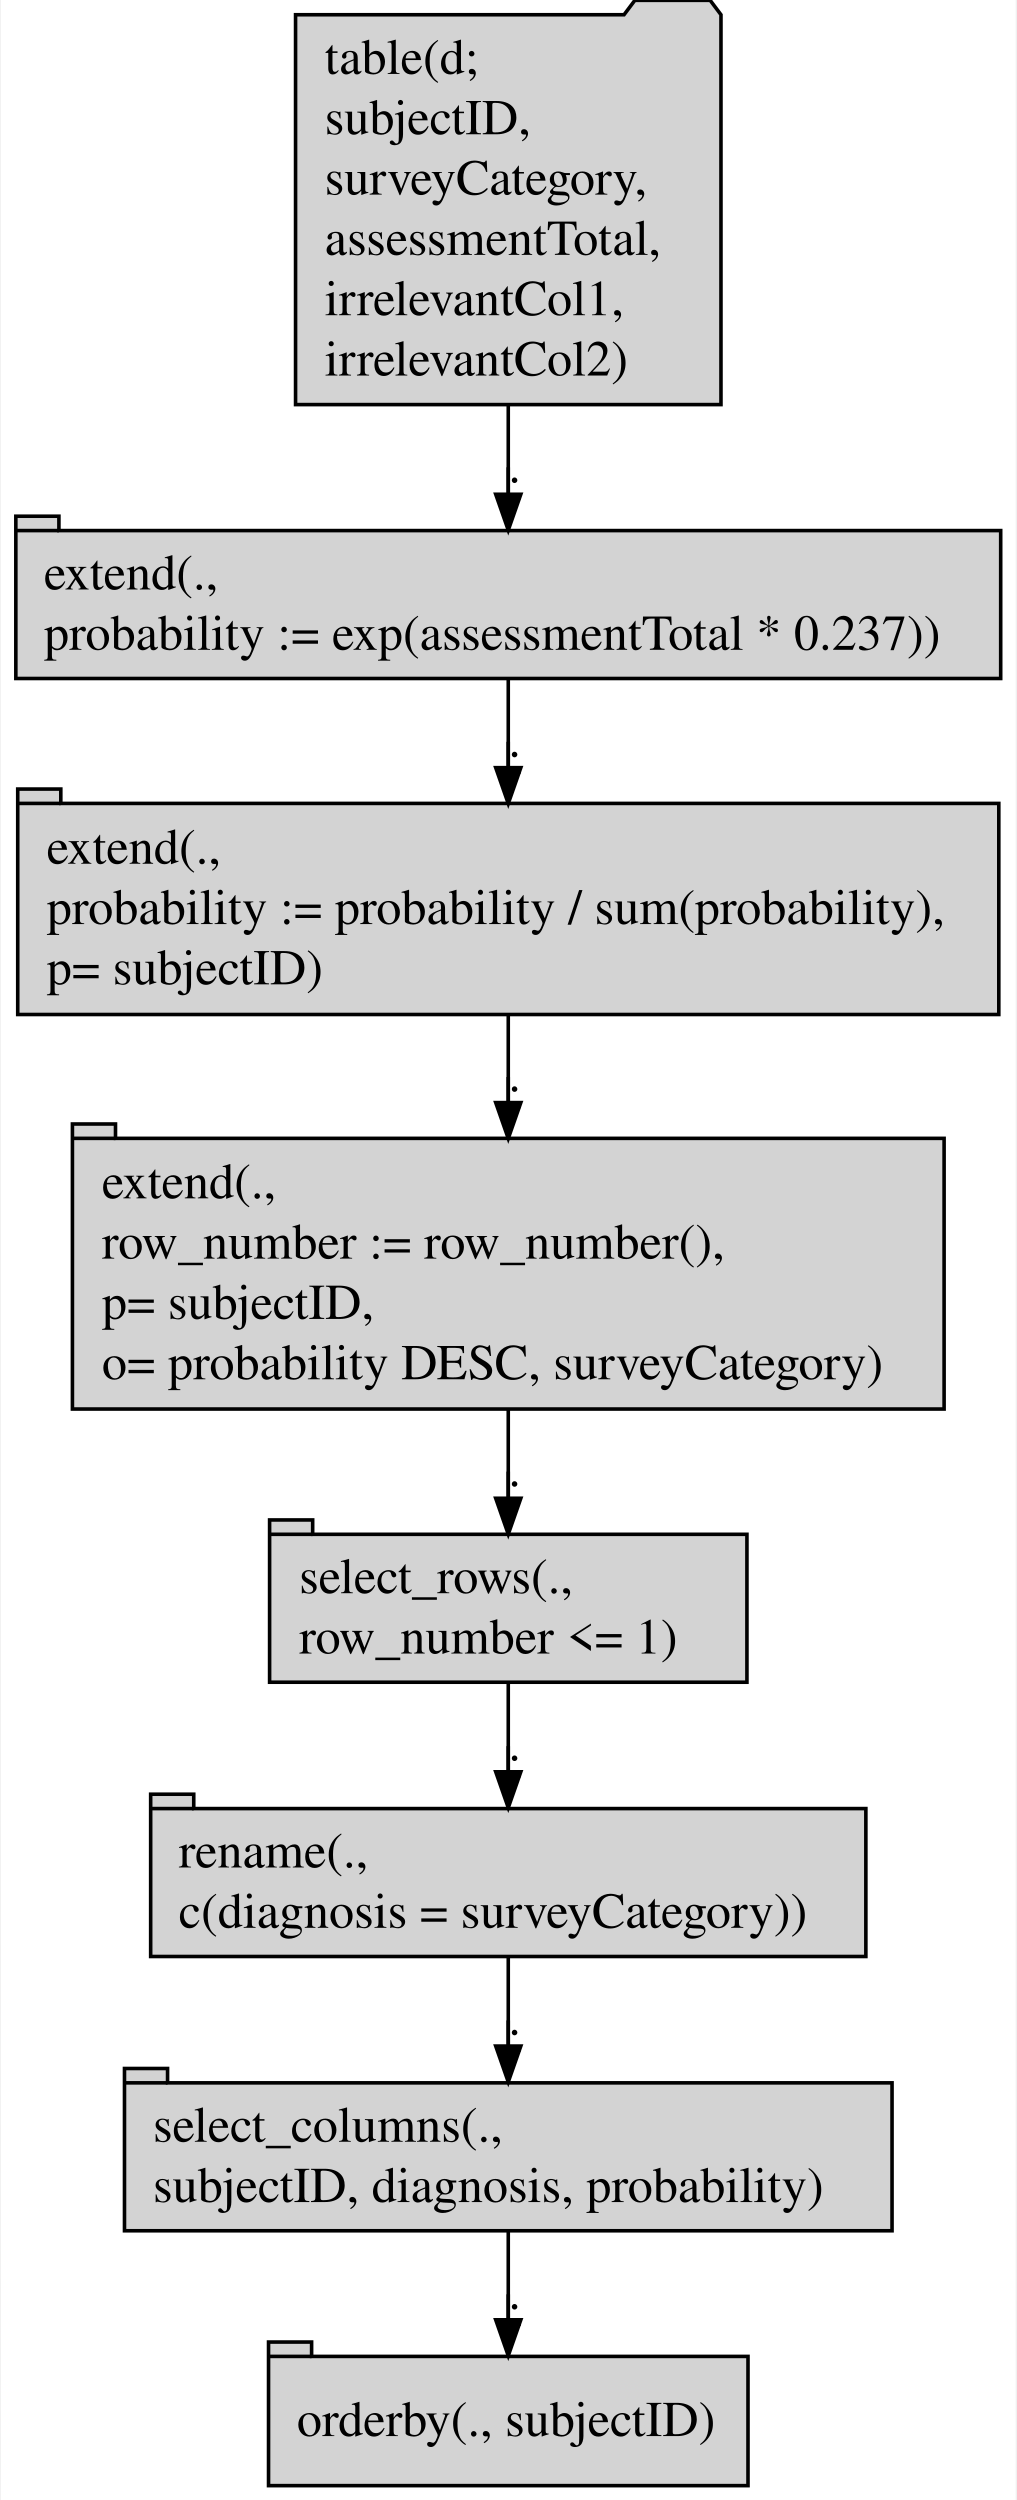
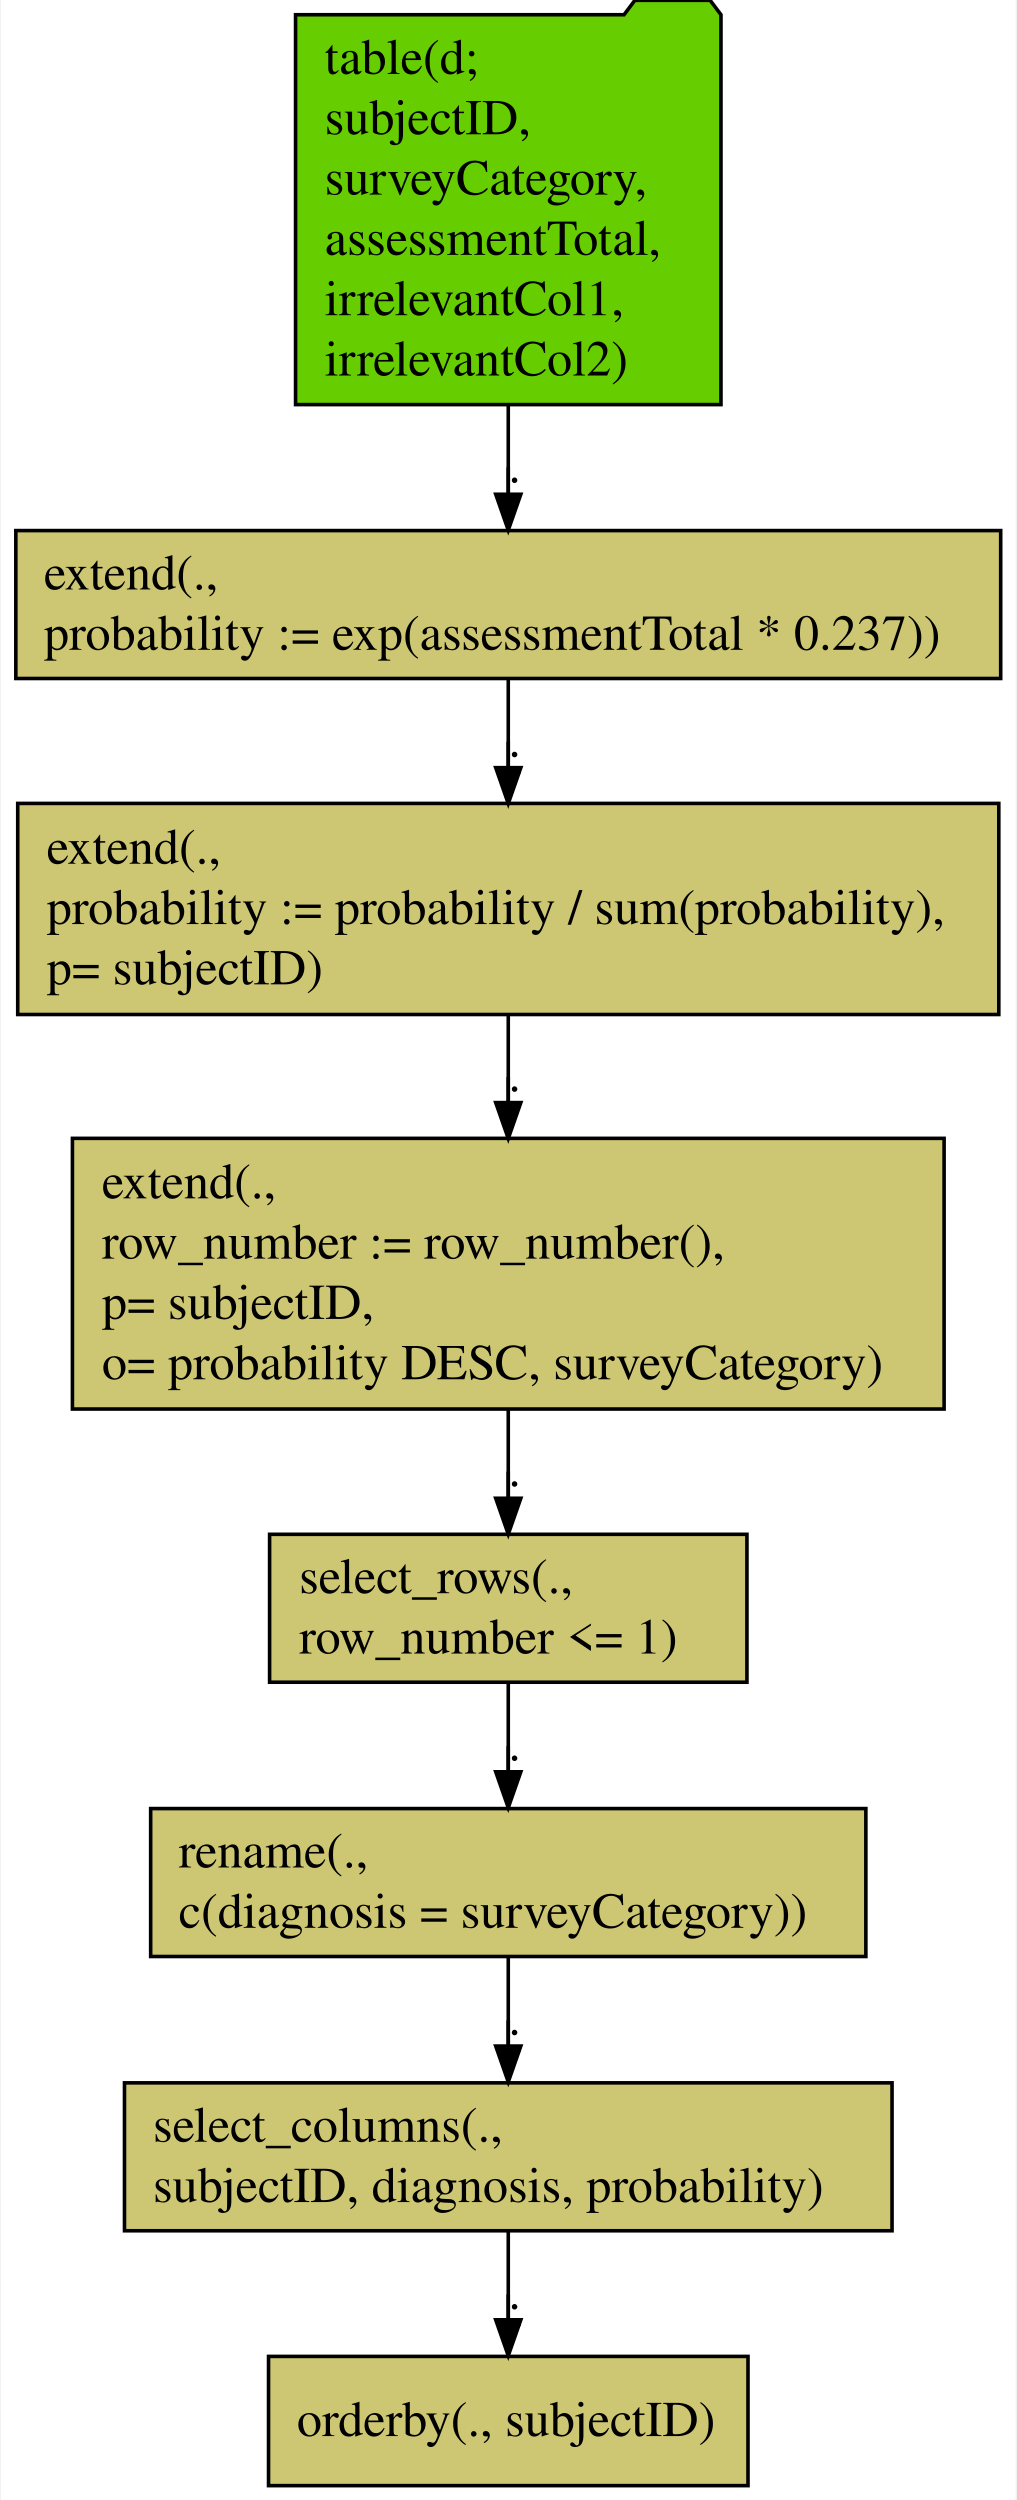
<svg xmlns="http://www.w3.org/2000/svg" width="283pt" height="696pt" viewBox="0.00 0.00 282.67 696.40">
  <g id="graph0" class="graph" transform="scale(1 1) rotate(0) translate(4 692.4)">
    <polygon fill="#ffffff" stroke="transparent" points="-4,4 -4,-692.4 278.671,-692.4 278.671,4 -4,4" />
    <g id="node1" class="node">
-       <polygon fill="#d3d3d3" stroke="#000000" points="196.588,-688.3 193.588,-692.3 172.588,-692.3 169.588,-688.3 78.083,-688.3 78.083,-579.7 196.588,-579.7 196.588,-688.3" />
+       <polygon fill="#66cd00" stroke="#000000" points="196.588,-688.3 193.588,-692.3 172.588,-692.3 169.588,-688.3 78.083,-688.3 78.083,-579.7 196.588,-579.7 196.588,-688.3" />
      <text text-anchor="start" x="86.21" y="-671.8" font-family="Times,serif" font-size="14.00" fill="#000000">table(d; </text>
      <text text-anchor="start" x="86.21" y="-655" font-family="Times,serif" font-size="14.00" fill="#000000">  subjectID,</text>
      <text text-anchor="start" x="86.21" y="-638.2" font-family="Times,serif" font-size="14.00" fill="#000000">  surveyCategory,</text>
      <text text-anchor="start" x="86.21" y="-621.4" font-family="Times,serif" font-size="14.00" fill="#000000">  assessmentTotal,</text>
      <text text-anchor="start" x="86.21" y="-604.6" font-family="Times,serif" font-size="14.00" fill="#000000">  irrelevantCol1,</text>
      <text text-anchor="start" x="86.21" y="-587.8" font-family="Times,serif" font-size="14.00" fill="#000000">  irrelevantCol2)</text>
    </g>
    <g id="node2" class="node">
-       <polygon fill="#d3d3d3" stroke="#000000" points="274.507,-544.602 12.164,-544.602 12.164,-548.602 .164,-548.602 .164,-503.398 274.507,-503.398 274.507,-544.602" />
-       <polyline fill="none" stroke="#000000" points=".164,-544.602 12.164,-544.602 " />
+       <polygon fill="#cdc673" stroke="#000000" points="274.507,-544.602 .164,-544.602 .164,-503.398 274.507,-503.398 274.507,-544.602" />
      <text text-anchor="start" x="8" y="-528.2" font-family="Times,serif" font-size="14.00" fill="#000000">extend(.,</text>
      <text text-anchor="start" x="8" y="-511.4" font-family="Times,serif" font-size="14.00" fill="#000000">  probability := exp(assessmentTotal * 0.237))</text>
    </g>
    <g id="edge1" class="edge">
      <path fill="none" stroke="#000000" d="M137.335,-579.644C137.335,-571.086 137.335,-562.506 137.335,-554.735" />
      <polygon fill="#000000" stroke="#000000" points="140.836,-554.716 137.335,-544.716 133.836,-554.716 140.836,-554.716" />
      <text text-anchor="middle" x="139.085" y="-558" font-family="Times,serif" font-size="14.00" fill="#000000">.</text>
      <polyline fill="none" stroke="#000000" points="140.835,-553.8 137.335,-553.8 137.335,-562.232 " />
    </g>
    <g id="node3" class="node">
-       <polygon fill="#d3d3d3" stroke="#000000" points="273.981,-468.601 12.691,-468.601 12.691,-472.601 .691,-472.601 .691,-409.799 273.981,-409.799 273.981,-468.601" />
-       <polyline fill="none" stroke="#000000" points=".691,-468.601 12.691,-468.601 " />
+       <polygon fill="#cdc673" stroke="#000000" points="273.981,-468.601 .691,-468.601 .691,-409.799 273.981,-409.799 273.981,-468.601" />
      <text text-anchor="start" x="8.763" y="-451.8" font-family="Times,serif" font-size="14.00" fill="#000000">extend(.,</text>
      <text text-anchor="start" x="8.763" y="-435" font-family="Times,serif" font-size="14.00" fill="#000000">  probability := probability / sum(probability),</text>
      <text text-anchor="start" x="8.763" y="-418.2" font-family="Times,serif" font-size="14.00" fill="#000000">  p= subjectID)</text>
    </g>
    <g id="edge2" class="edge">
      <path fill="none" stroke="#000000" d="M137.335,-503.038C137.335,-495.646 137.335,-487.074 137.335,-478.657" />
      <polygon fill="#000000" stroke="#000000" points="140.836,-478.558 137.335,-468.558 133.836,-478.558 140.836,-478.558" />
      <text text-anchor="middle" x="139.085" y="-481.6" font-family="Times,serif" font-size="14.00" fill="#000000">.</text>
      <polyline fill="none" stroke="#000000" points="140.835,-477.4 137.335,-477.4 137.335,-485.766 " />
    </g>
    <g id="node4" class="node">
-       <polygon fill="#d3d3d3" stroke="#000000" points="258.744,-375.3 27.927,-375.3 27.927,-379.3 15.927,-379.3 15.927,-299.9 258.744,-299.9 258.744,-375.3" />
-       <polyline fill="none" stroke="#000000" points="15.927,-375.3 27.927,-375.3 " />
+       <polygon fill="#cdc673" stroke="#000000" points="258.744,-375.3 15.927,-375.3 15.927,-299.9 258.744,-299.9 258.744,-375.3" />
      <text text-anchor="start" x="24.131" y="-358.6" font-family="Times,serif" font-size="14.00" fill="#000000">extend(.,</text>
      <text text-anchor="start" x="24.131" y="-341.8" font-family="Times,serif" font-size="14.00" fill="#000000">  row_number := row_number(),</text>
      <text text-anchor="start" x="24.131" y="-325" font-family="Times,serif" font-size="14.00" fill="#000000">  p= subjectID,</text>
      <text text-anchor="start" x="24.131" y="-308.2" font-family="Times,serif" font-size="14.00" fill="#000000">  o= probability DESC, surveyCategory)</text>
    </g>
    <g id="edge3" class="edge">
      <path fill="none" stroke="#000000" d="M137.335,-409.813C137.335,-402.147 137.335,-393.684 137.335,-385.332" />
      <polygon fill="#000000" stroke="#000000" points="140.836,-385.261 137.335,-375.261 133.836,-385.261 140.836,-385.261" />
      <text text-anchor="middle" x="139.085" y="-388.4" font-family="Times,serif" font-size="14.00" fill="#000000">.</text>
      <polyline fill="none" stroke="#000000" points="140.835,-384.2 137.335,-384.2 137.335,-392.385 " />
    </g>
    <g id="node5" class="node">
-       <polygon fill="#d3d3d3" stroke="#000000" points="203.819,-265.002 82.852,-265.002 82.852,-269.002 70.852,-269.002 70.852,-223.798 203.819,-223.798 203.819,-265.002" />
-       <polyline fill="none" stroke="#000000" points="70.852,-265.002 82.852,-265.002 " />
+       <polygon fill="#cdc673" stroke="#000000" points="203.819,-265.002 70.852,-265.002 70.852,-223.798 203.819,-223.798 203.819,-265.002" />
      <text text-anchor="start" x="79.094" y="-248.6" font-family="Times,serif" font-size="14.00" fill="#000000">select_rows(.,</text>
      <text text-anchor="start" x="79.094" y="-231.8" font-family="Times,serif" font-size="14.00" fill="#000000">   row_number &lt;= 1)</text>
    </g>
    <g id="edge4" class="edge">
      <path fill="none" stroke="#000000" d="M137.335,-299.961C137.335,-291.764 137.335,-283.182 137.335,-275.283" />
      <polygon fill="#000000" stroke="#000000" points="140.836,-275.035 137.335,-265.035 133.836,-275.035 140.836,-275.035" />
      <text text-anchor="middle" x="139.085" y="-278.4" font-family="Times,serif" font-size="14.00" fill="#000000">.</text>
      <polyline fill="none" stroke="#000000" points="140.835,-274.2 137.335,-274.2 137.335,-282.471 " />
    </g>
    <g id="node6" class="node">
-       <polygon fill="#d3d3d3" stroke="#000000" points="236.949,-188.602 49.722,-188.602 49.722,-192.602 37.722,-192.602 37.722,-147.398 236.949,-147.398 236.949,-188.602" />
-       <polyline fill="none" stroke="#000000" points="37.722,-188.602 49.722,-188.602 " />
+       <polygon fill="#cdc673" stroke="#000000" points="236.949,-188.602 37.722,-188.602 37.722,-147.398 236.949,-147.398 236.949,-188.602" />
      <text text-anchor="start" x="45.529" y="-172.2" font-family="Times,serif" font-size="14.00" fill="#000000">rename(.,</text>
      <text text-anchor="start" x="45.529" y="-155.4" font-family="Times,serif" font-size="14.00" fill="#000000">  c(diagnosis = surveyCategory))</text>
    </g>
    <g id="edge5" class="edge">
      <path fill="none" stroke="#000000" d="M137.335,-223.523C137.335,-215.944 137.335,-207.209 137.335,-198.945" />
      <polygon fill="#000000" stroke="#000000" points="140.836,-198.851 137.335,-188.851 133.836,-198.851 140.836,-198.851" />
      <text text-anchor="middle" x="139.085" y="-202" font-family="Times,serif" font-size="14.00" fill="#000000">.</text>
      <polyline fill="none" stroke="#000000" points="140.835,-197.8 137.335,-197.8 137.335,-205.994 " />
    </g>
    <g id="node7" class="node">
-       <polygon fill="#d3d3d3" stroke="#000000" points="244.241,-112.202 42.43,-112.202 42.43,-116.202 30.43,-116.202 30.43,-70.998 244.241,-70.998 244.241,-112.202" />
-       <polyline fill="none" stroke="#000000" points="30.43,-112.202 42.43,-112.202 " />
+       <polygon fill="#cdc673" stroke="#000000" points="244.241,-112.202 30.43,-112.202 30.43,-70.998 244.241,-70.998 244.241,-112.202" />
      <text text-anchor="start" x="38.383" y="-95.8" font-family="Times,serif" font-size="14.00" fill="#000000">select_columns(.,</text>
      <text text-anchor="start" x="38.383" y="-79" font-family="Times,serif" font-size="14.00" fill="#000000">   subjectID, diagnosis, probability)</text>
    </g>
    <g id="edge6" class="edge">
      <path fill="none" stroke="#000000" d="M137.335,-147.123C137.335,-139.544 137.335,-130.809 137.335,-122.545" />
      <polygon fill="#000000" stroke="#000000" points="140.836,-122.451 137.335,-112.451 133.836,-122.451 140.836,-122.451" />
      <text text-anchor="middle" x="139.085" y="-125.6" font-family="Times,serif" font-size="14.00" fill="#000000">.</text>
      <polyline fill="none" stroke="#000000" points="140.835,-121.4 137.335,-121.4 137.335,-129.594 " />
    </g>
    <g id="node8" class="node">
-       <polygon fill="#d3d3d3" stroke="#000000" points="204.115,-36 82.556,-36 82.556,-40 70.556,-40 70.556,0 204.115,0 204.115,-36" />
-       <polyline fill="none" stroke="#000000" points="70.556,-36 82.556,-36 " />
+       <polygon fill="#cdc673" stroke="#000000" points="204.115,-36 70.556,-36 70.556,0 204.115,0 204.115,-36" />
      <text text-anchor="start" x="78.446" y="-13.8" font-family="Times,serif" font-size="14.00" fill="#000000">orderby(., subjectID)</text>
    </g>
    <g id="edge7" class="edge">
      <path fill="none" stroke="#000000" d="M137.335,-70.706C137.335,-63.141 137.335,-54.466 137.335,-46.367" />
      <polygon fill="#000000" stroke="#000000" points="140.836,-46.193 137.335,-36.193 133.836,-46.193 140.836,-46.193" />
      <text text-anchor="middle" x="139.085" y="-49.2" font-family="Times,serif" font-size="14.00" fill="#000000">.</text>
      <polyline fill="none" stroke="#000000" points="140.835,-45 137.335,-45 137.335,-53.3 " />
    </g>
  </g>
</svg>
